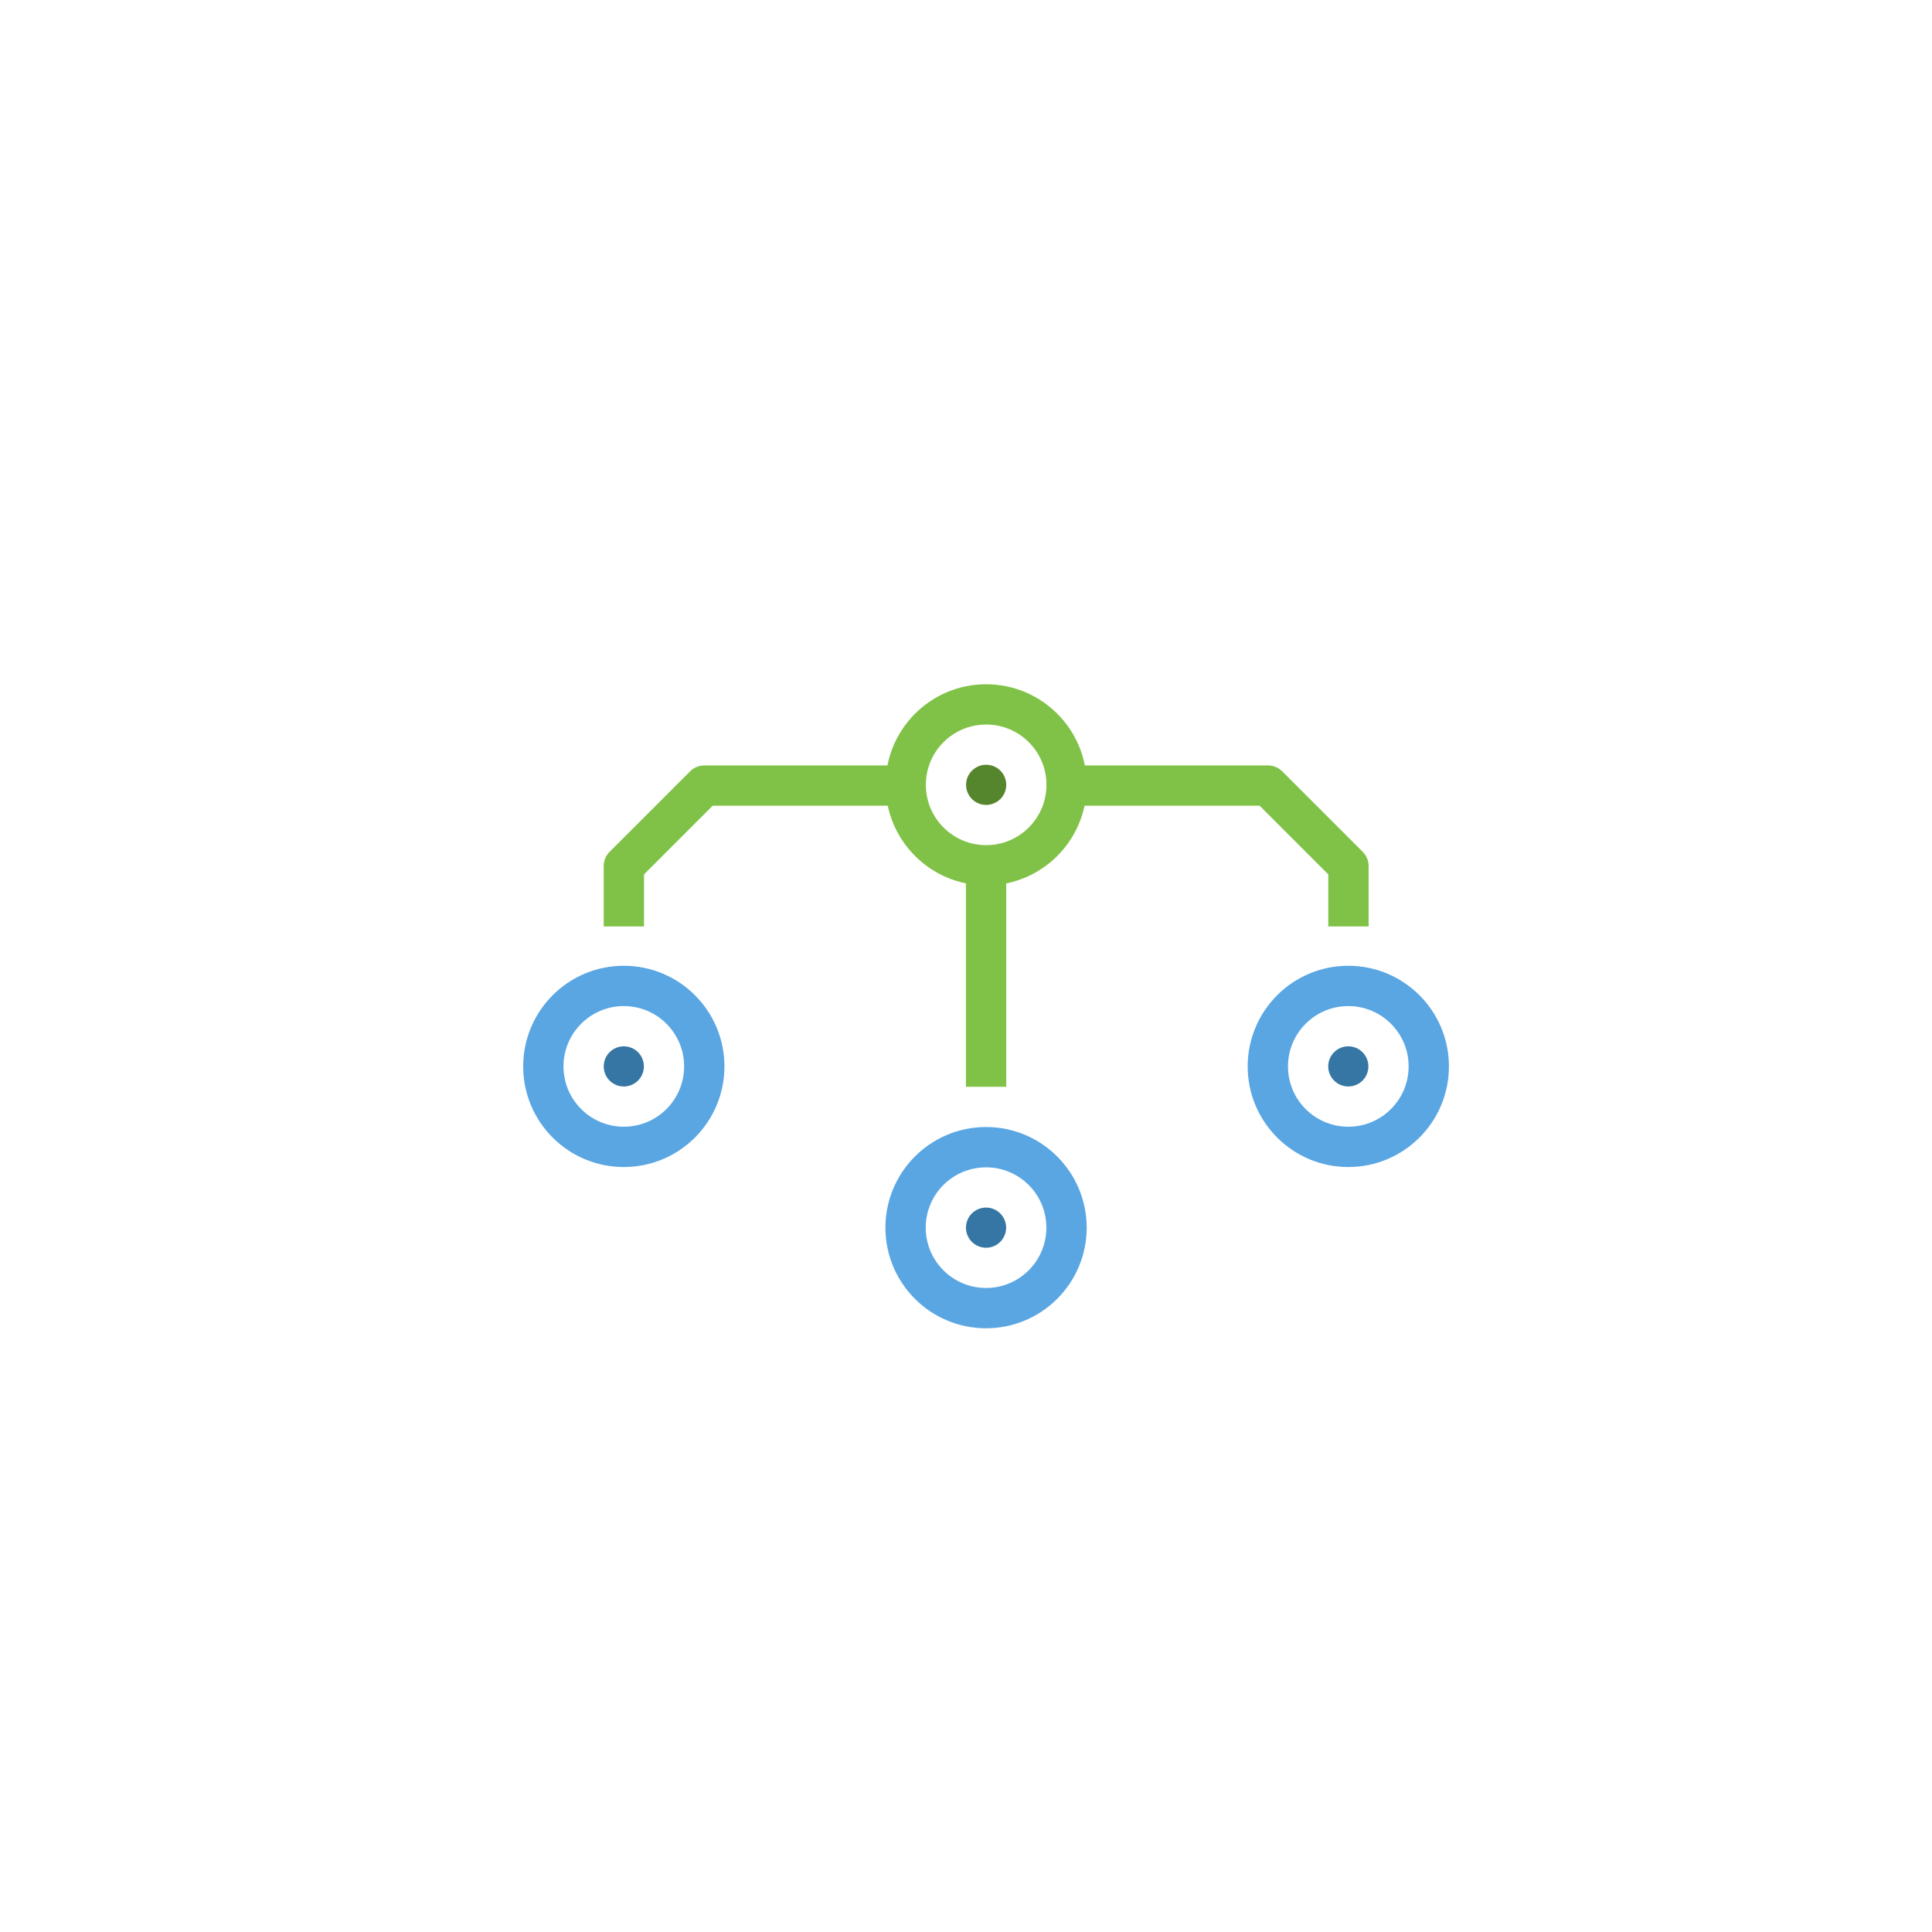
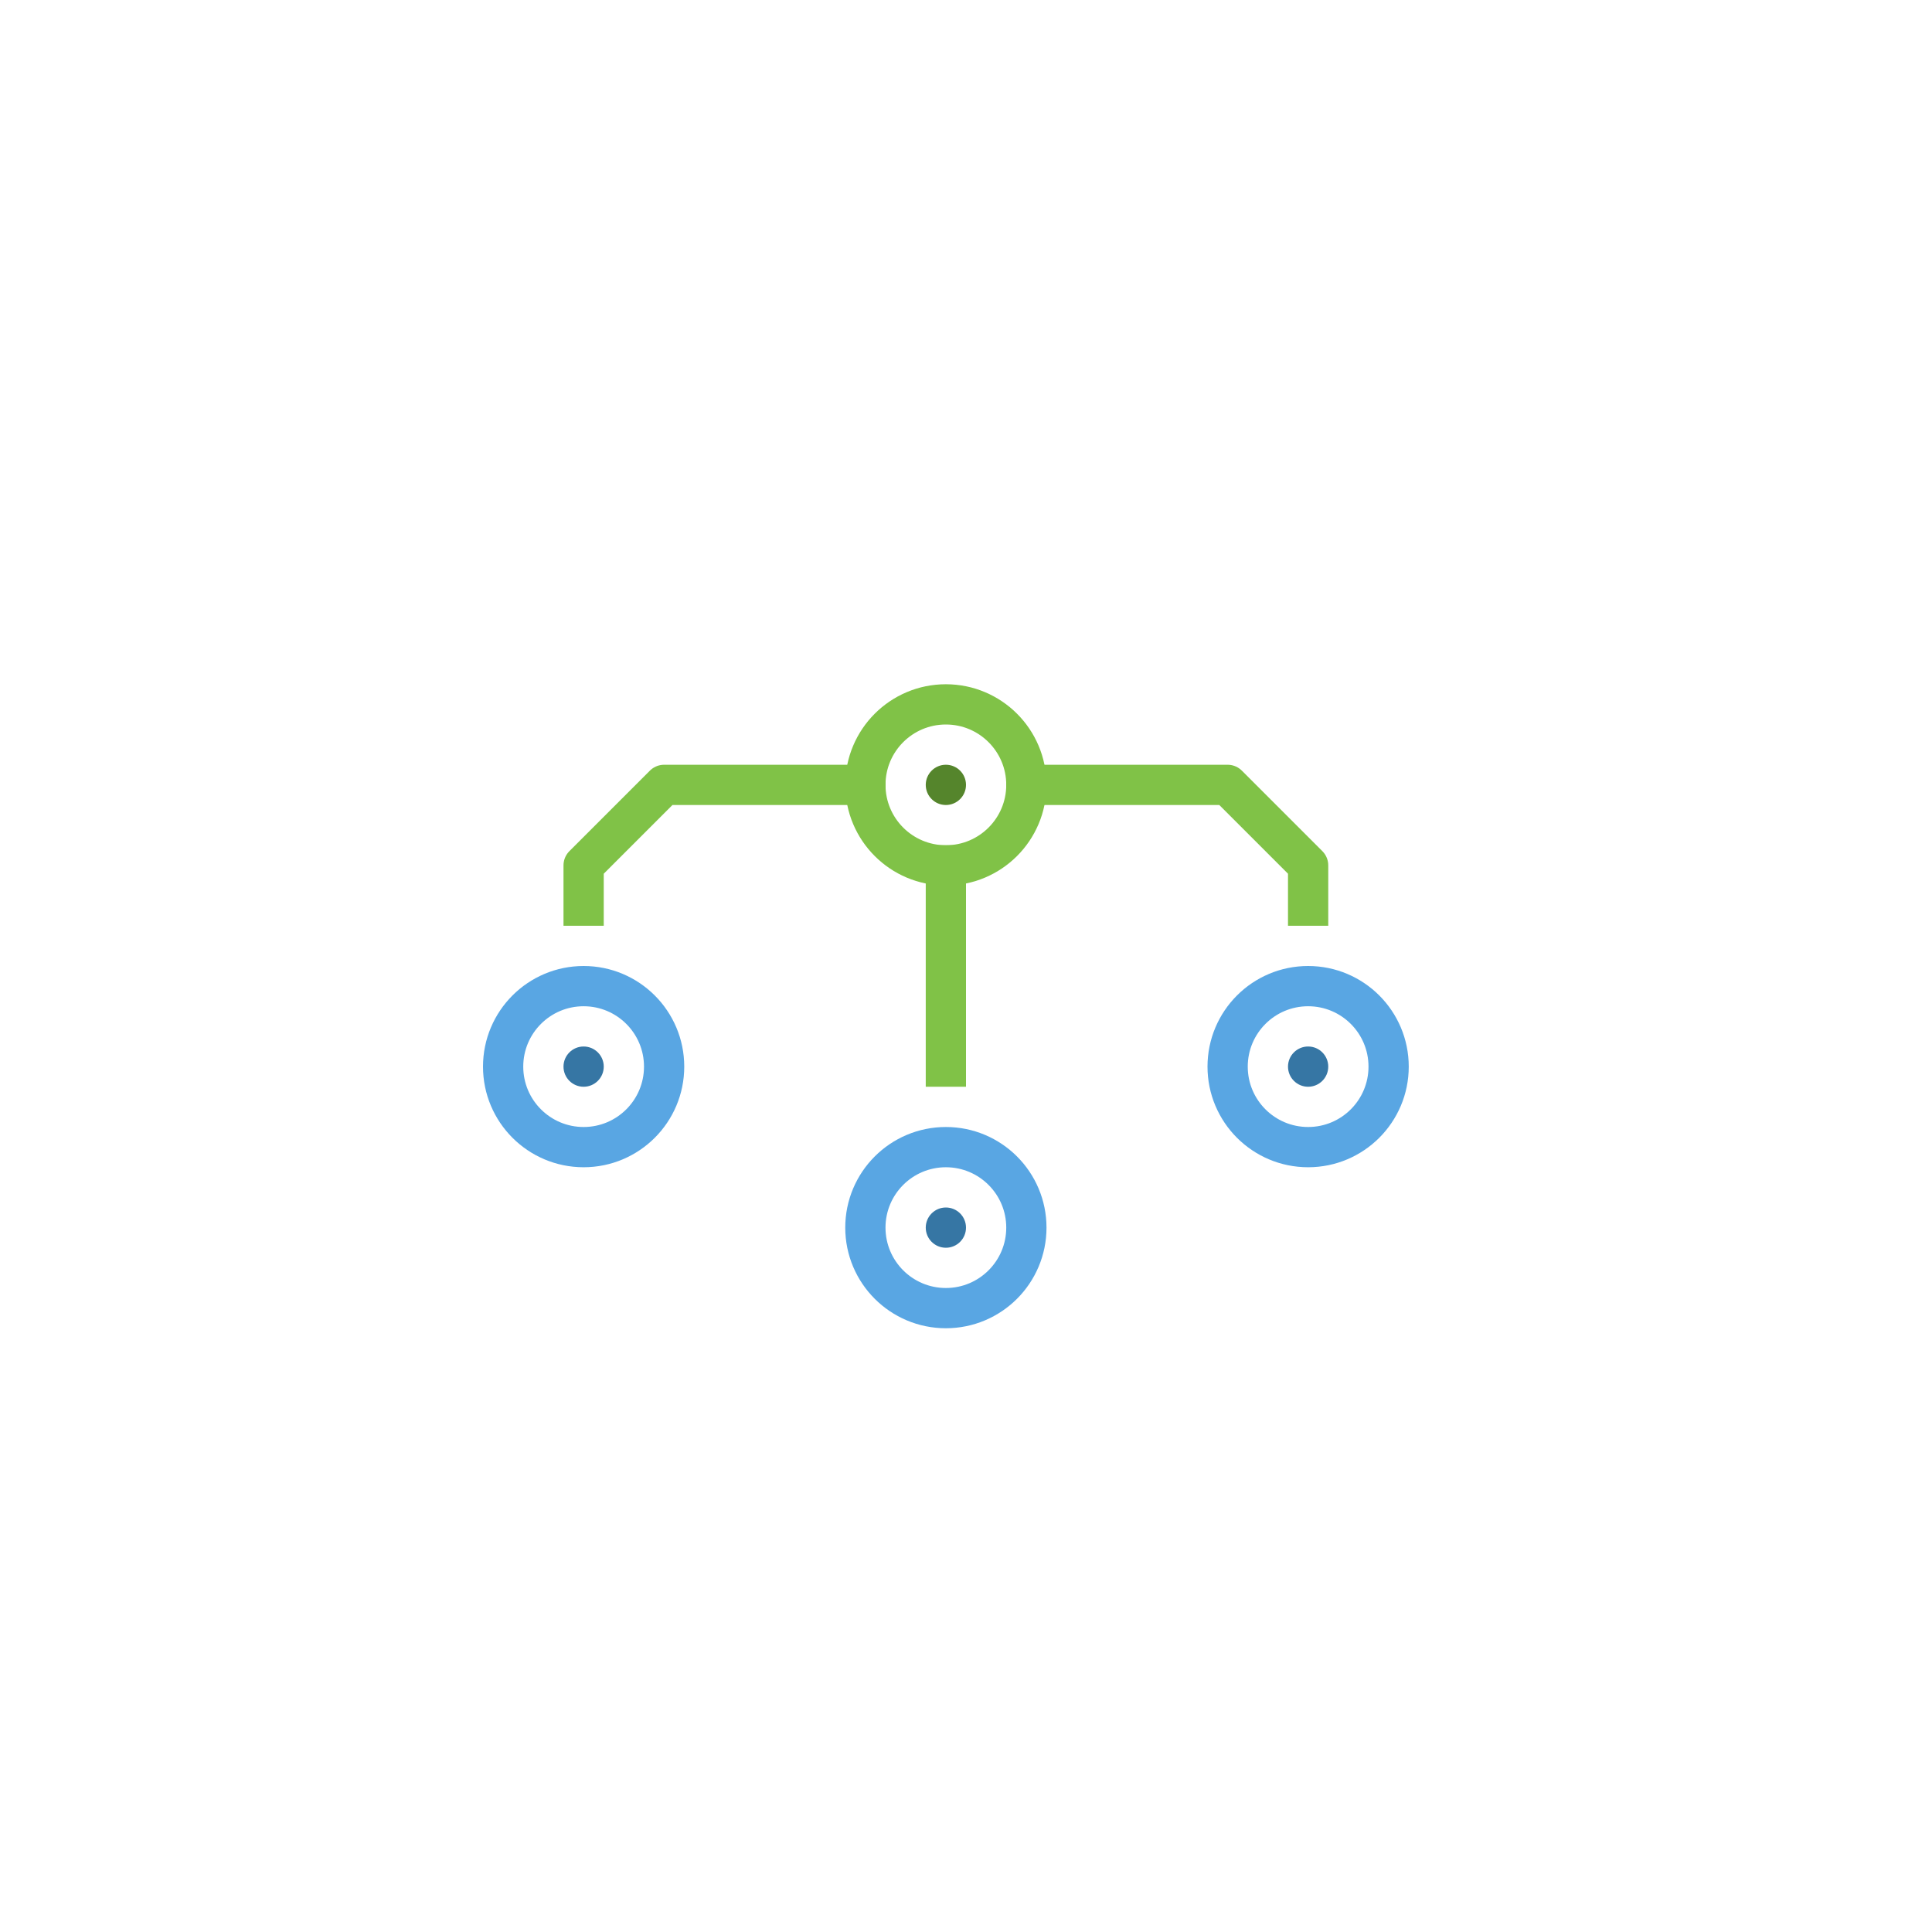
- <svg xmlns="http://www.w3.org/2000/svg" width="48" height="48" version="1.1" viewBox="0 0 12.7 12.7">
-   <path d="m4.101 6.09v-0.397l0.529-0.529h1.455" style="fill:none;stroke-linejoin:round;stroke-width:.265;stroke:#80c247" />
-   <path d="m8.864 6.09v-0.397l-0.529-0.529h-1.455" style="fill:none;stroke-linejoin:round;stroke-width:.265;stroke:#80c247" />
-   <g transform="translate(3.4396 -277.95)">
-     <circle cx=".661" cy="284.96" r=".529" style="fill:none;paint-order:normal;stroke-dashoffset:9;stroke-linecap:round;stroke-linejoin:round;stroke-width:.265;stroke:#59a6e3" />
-     <circle cx=".661" cy="284.96" r=".132" style="fill:#3676a4;paint-order:normal" />
-   </g>
-   <g transform="matrix(.8 0 0 .79999 5.8473 -222.91)" style="stroke-width:1.25">
-     <circle cx=".794" cy="285.09" r=".661" style="fill:none;paint-order:normal;stroke-dashoffset:9;stroke-linecap:round;stroke-linejoin:round;stroke-width:.331;stroke:#80c247" />
-     <circle cx=".794" cy="285.09" r=".165" style="fill:#55852c;paint-order:normal" />
-   </g>
-   <path d="m6.482 5.56v1.584" style="fill:none;stroke-width:.265px;stroke:#80c247" />
-   <g transform="translate(8.2021 -277.95)">
-     <circle cx=".661" cy="284.96" r=".529" style="fill:none;paint-order:normal;stroke-dashoffset:9;stroke-linecap:round;stroke-linejoin:round;stroke-width:.265;stroke:#59a6e3" />
-     <circle cx=".661" cy="284.96" r=".132" style="fill:#3676a4;paint-order:normal" />
-   </g>
-   <g transform="translate(5.8208 -276.89)">
-     <circle cx=".661" cy="284.96" r=".529" style="fill:none;paint-order:normal;stroke-dashoffset:9;stroke-linecap:round;stroke-linejoin:round;stroke-width:.265;stroke:#59a6e3" />
-     <circle cx=".661" cy="284.96" r=".132" style="fill:#3676a4;paint-order:normal" />
-   </g>
+ <svg xmlns="http://www.w3.org/2000/svg" width="48" height="48" version="1.1" viewBox="0 0 48 48">
+   <circle cx="14.5" cy="26.5" r="2" style="fill:none;stroke:#59a6e3" />
+   <circle cx="14.5" cy="26.5" r=".5" style="fill:#3676a4" />
+   <circle cx="23.5" cy="19.5" r="2" style="fill:none;stroke:#80c247" />
+   <circle cx="23.5" cy="19.5" r=".5" style="fill:#55852c" />
+   <circle cx="23.5" cy="30.5" r="2" style="fill:none;stroke:#59a6e3" />
+   <circle cx="23.5" cy="30.5" r=".5" style="fill:#3676a4" />
+   <circle cx="32.5" cy="26.5" r="2" style="fill:none;stroke:#59a6e3" />
+   <circle cx="32.5" cy="26.5" r=".5" style="fill:#3676a4" />
+   <path d="m14.5 23v-1.5l2-2h5.5" style="fill:none;stroke-linejoin:round;stroke:#80c247" />
+   <path d="m32.5 23v-1.5l-2-2h-5.5" style="fill:none;stroke-linejoin:round;stroke:#80c247" />
+   <path d="m23.5 21v6" style="fill:none;stroke:#80c247" />
</svg>
